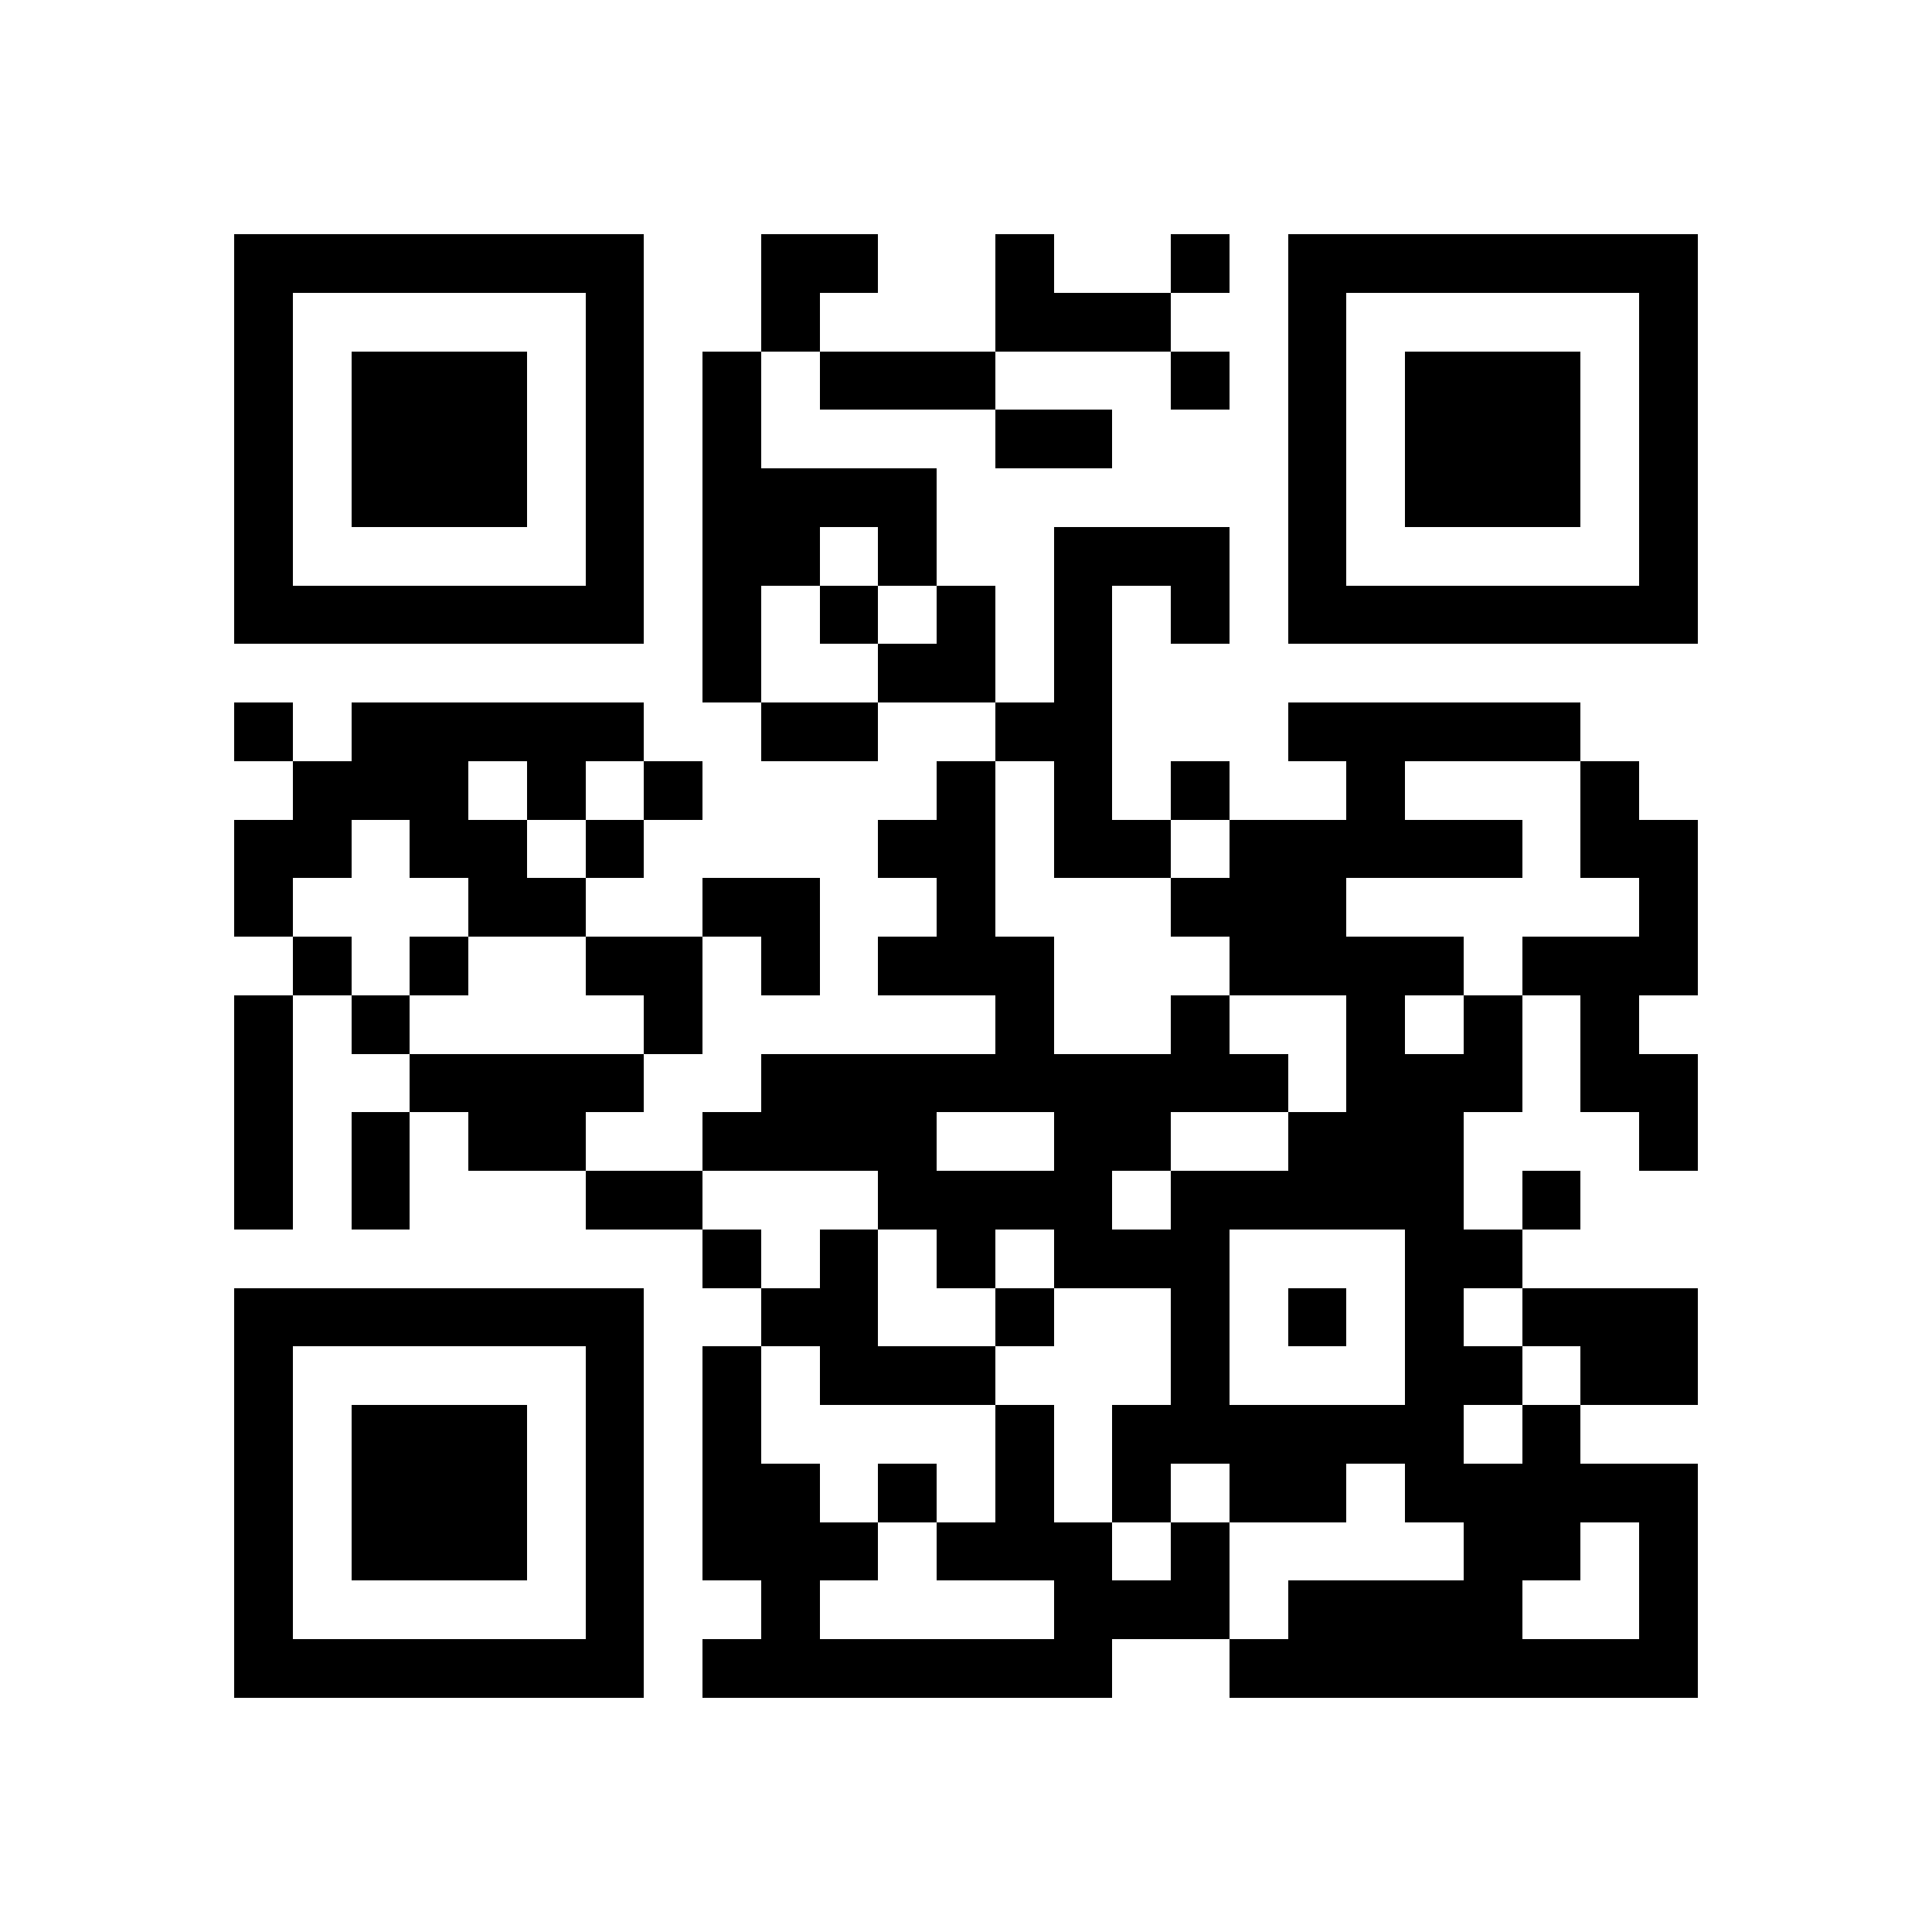
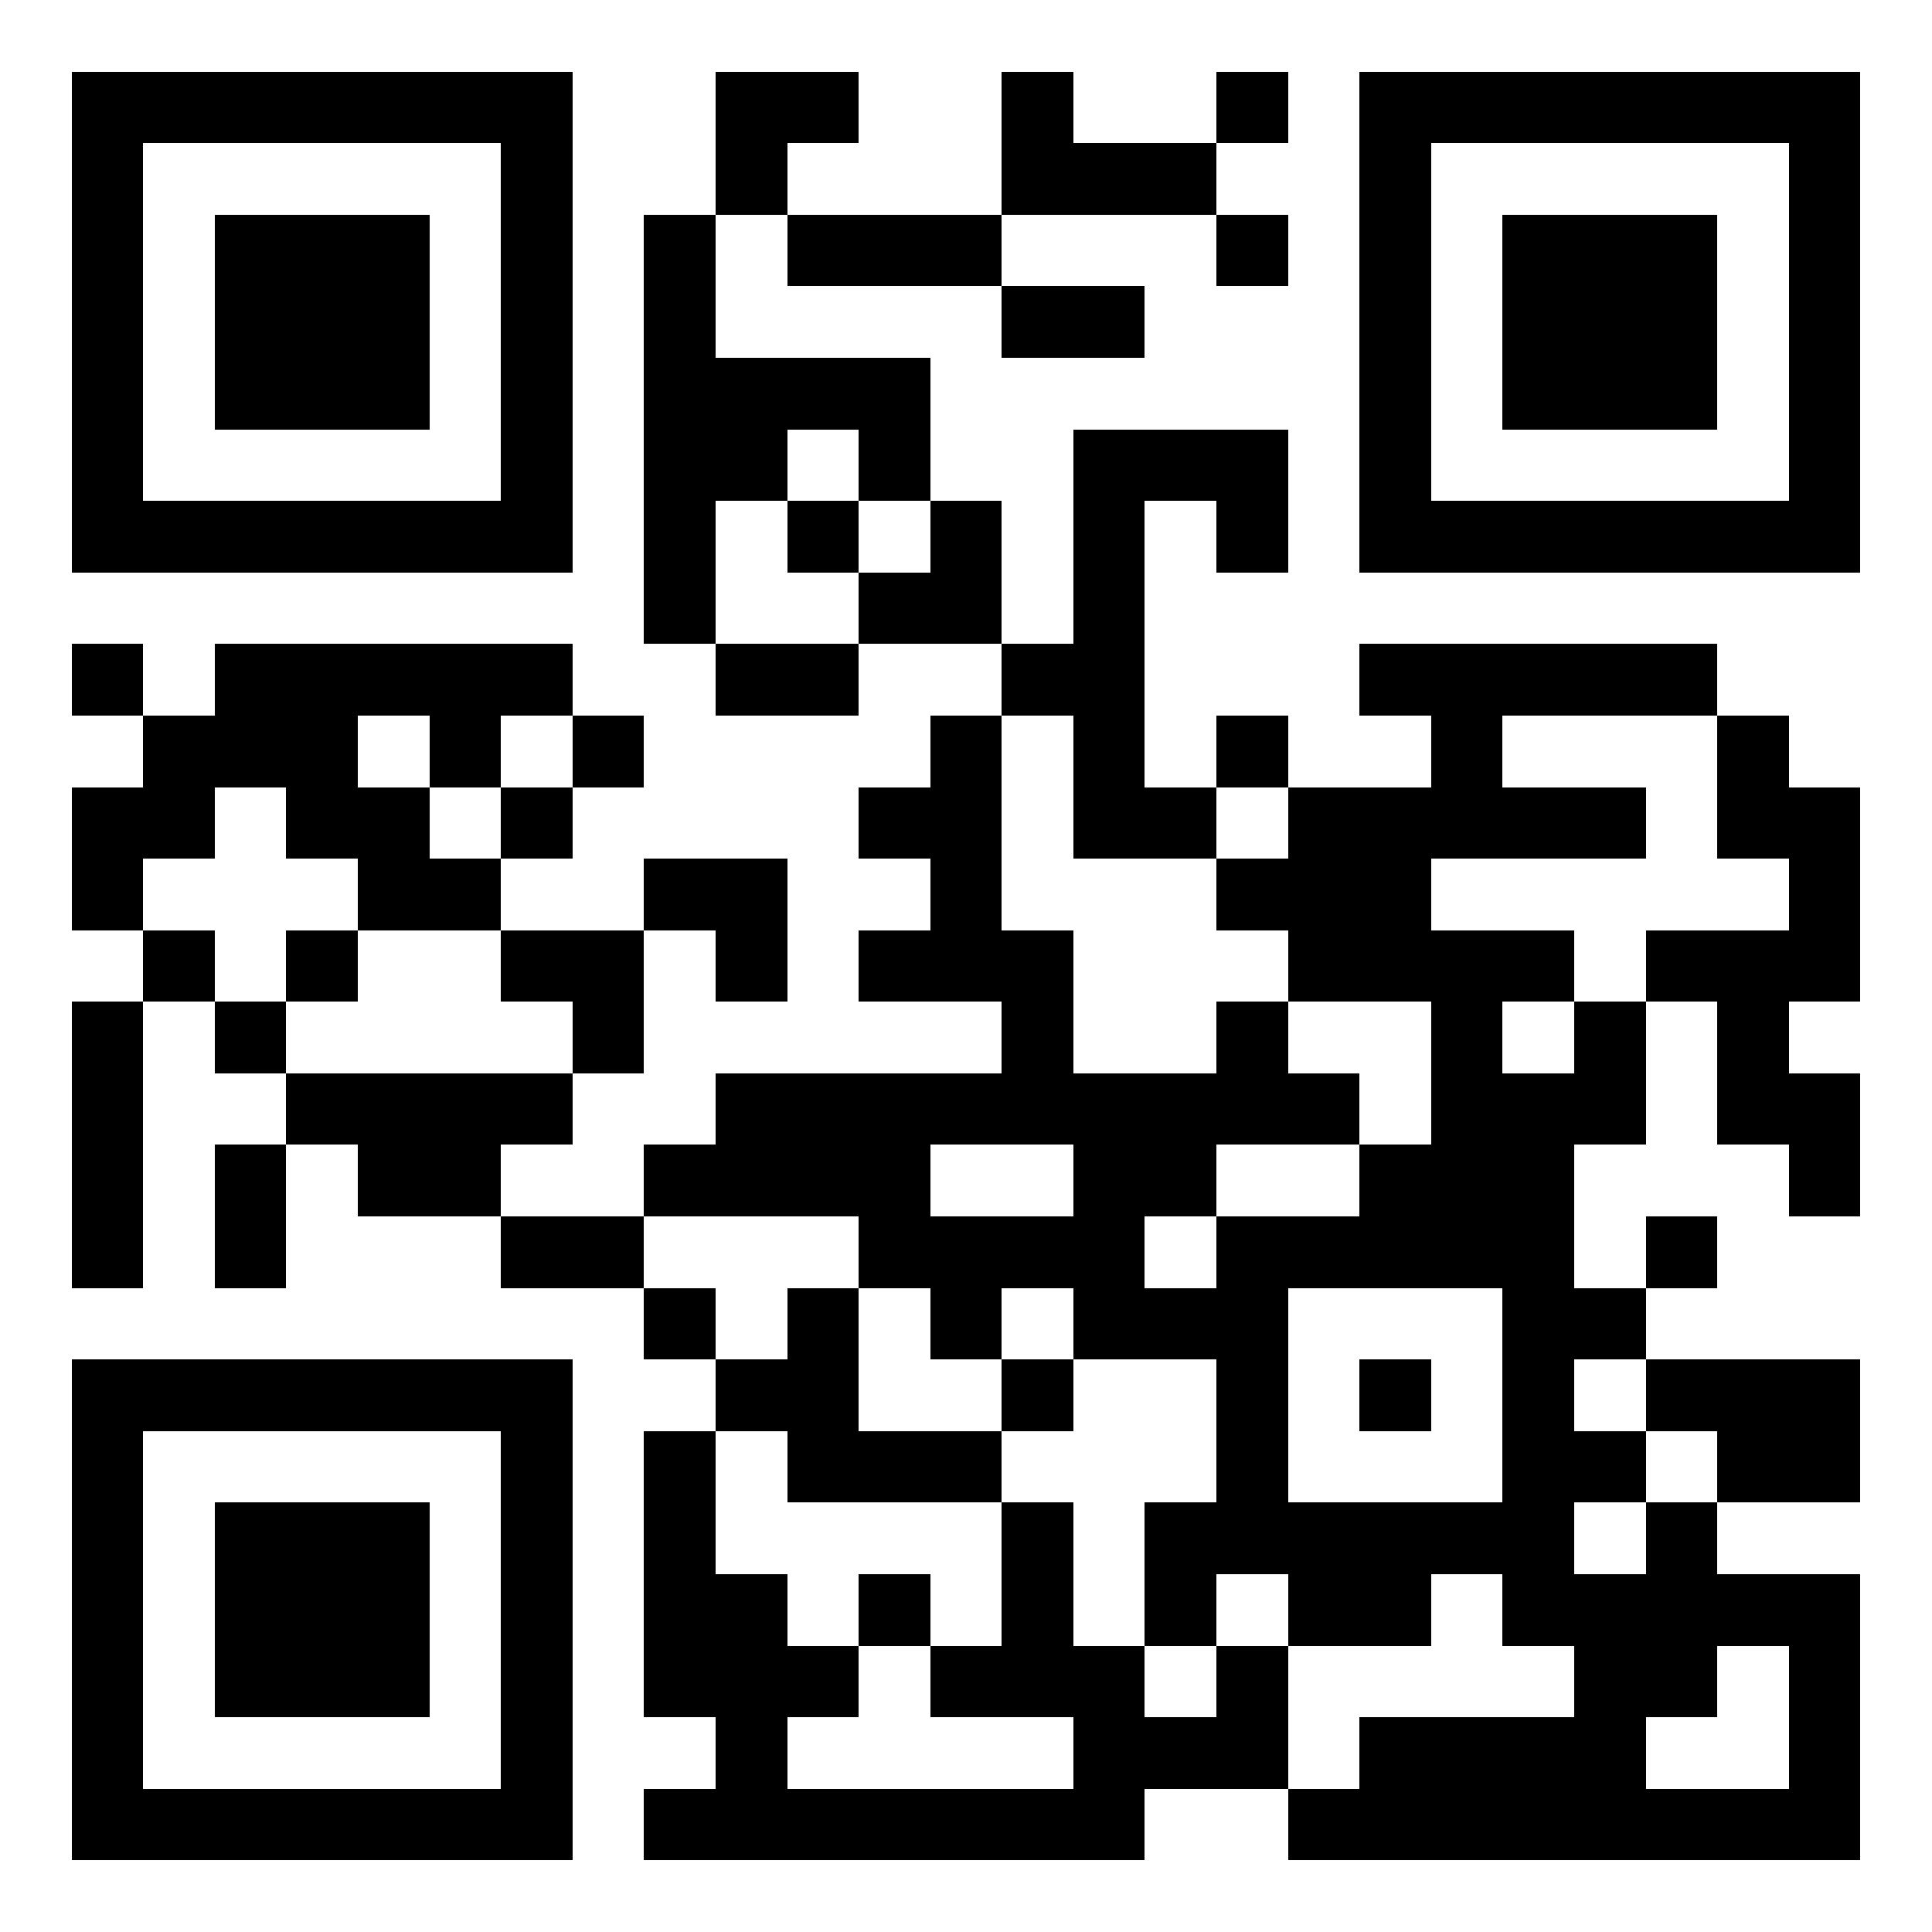
- <svg xmlns="http://www.w3.org/2000/svg" viewBox="0 0 33 33" shape-rendering="crispEdges">
-   <path fill="#ffffff" d="M0 0h33v33H0z" />
-   <path stroke="#000000" d="M4 4.5h7m2 0h2m2 0h1m2 0h1m1 0h7M4 5.5h1m5 0h1m2 0h1m3 0h3m2 0h1m5 0h1M4 6.5h1m1 0h3m1 0h1m1 0h1m1 0h3m3 0h1m1 0h1m1 0h3m1 0h1M4 7.5h1m1 0h3m1 0h1m1 0h1m4 0h2m3 0h1m1 0h3m1 0h1M4 8.5h1m1 0h3m1 0h1m1 0h4m6 0h1m1 0h3m1 0h1M4 9.5h1m5 0h1m1 0h2m1 0h1m2 0h3m1 0h1m5 0h1M4 10.5h7m1 0h1m1 0h1m1 0h1m1 0h1m1 0h1m1 0h7M12 11.5h1m2 0h2m1 0h1M4 12.5h1m1 0h5m2 0h2m2 0h2m3 0h5M5 13.5h3m1 0h1m1 0h1m4 0h1m1 0h1m1 0h1m2 0h1m3 0h1M4 14.5h2m1 0h2m1 0h1m4 0h2m1 0h2m1 0h5m1 0h2M4 15.5h1m3 0h2m2 0h2m2 0h1m3 0h3m5 0h1M5 16.5h1m1 0h1m2 0h2m1 0h1m1 0h3m3 0h4m1 0h3M4 17.5h1m1 0h1m4 0h1m5 0h1m2 0h1m2 0h1m1 0h1m1 0h1M4 18.5h1m2 0h4m2 0h9m1 0h3m1 0h2M4 19.5h1m1 0h1m1 0h2m2 0h4m2 0h2m2 0h3m3 0h1M4 20.5h1m1 0h1m3 0h2m3 0h4m1 0h5m1 0h1M12 21.5h1m1 0h1m1 0h1m1 0h3m3 0h2M4 22.5h7m2 0h2m2 0h1m2 0h1m1 0h1m1 0h1m1 0h3M4 23.5h1m5 0h1m1 0h1m1 0h3m3 0h1m3 0h2m1 0h2M4 24.5h1m1 0h3m1 0h1m1 0h1m4 0h1m1 0h6m1 0h1M4 25.5h1m1 0h3m1 0h1m1 0h2m1 0h1m1 0h1m1 0h1m1 0h2m1 0h5M4 26.5h1m1 0h3m1 0h1m1 0h3m1 0h3m1 0h1m4 0h2m1 0h1M4 27.5h1m5 0h1m2 0h1m4 0h3m1 0h4m2 0h1M4 28.5h7m1 0h7m2 0h8" />
+ <svg xmlns="http://www.w3.org/2000/svg" viewBox="0 0 27 27" shape-rendering="crispEdges">
+   <path fill="#ffffff" d="M0 0h27v27H0z" />
+   <path stroke="#000000" d="M1 1.5h7m2 0h2m2 0h1m2 0h1m1 0h7M1 2.5h1m5 0h1m2 0h1m3 0h3m2 0h1m5 0h1M1 3.5h1m1 0h3m1 0h1m1 0h1m1 0h3m3 0h1m1 0h1m1 0h3m1 0h1M1 4.5h1m1 0h3m1 0h1m1 0h1m4 0h2m3 0h1m1 0h3m1 0h1M1 5.5h1m1 0h3m1 0h1m1 0h4m6 0h1m1 0h3m1 0h1M1 6.5h1m5 0h1m1 0h2m1 0h1m2 0h3m1 0h1m5 0h1M1 7.5h7m1 0h1m1 0h1m1 0h1m1 0h1m1 0h1m1 0h7M9 8.5h1m2 0h2m1 0h1M1 9.5h1m1 0h5m2 0h2m2 0h2m3 0h5M2 10.5h3m1 0h1m1 0h1m4 0h1m1 0h1m1 0h1m2 0h1m3 0h1M1 11.5h2m1 0h2m1 0h1m4 0h2m1 0h2m1 0h5m1 0h2M1 12.5h1m3 0h2m2 0h2m2 0h1m3 0h3m5 0h1M2 13.5h1m1 0h1m2 0h2m1 0h1m1 0h3m3 0h4m1 0h3M1 14.5h1m1 0h1m4 0h1m5 0h1m2 0h1m2 0h1m1 0h1m1 0h1M1 15.5h1m2 0h4m2 0h9m1 0h3m1 0h2M1 16.5h1m1 0h1m1 0h2m2 0h4m2 0h2m2 0h3m3 0h1M1 17.5h1m1 0h1m3 0h2m3 0h4m1 0h5m1 0h1M9 18.5h1m1 0h1m1 0h1m1 0h3m3 0h2M1 19.5h7m2 0h2m2 0h1m2 0h1m1 0h1m1 0h1m1 0h3M1 20.5h1m5 0h1m1 0h1m1 0h3m3 0h1m3 0h2m1 0h2M1 21.5h1m1 0h3m1 0h1m1 0h1m4 0h1m1 0h6m1 0h1M1 22.5h1m1 0h3m1 0h1m1 0h2m1 0h1m1 0h1m1 0h1m1 0h2m1 0h5M1 23.5h1m1 0h3m1 0h1m1 0h3m1 0h3m1 0h1m4 0h2m1 0h1M1 24.5h1m5 0h1m2 0h1m4 0h3m1 0h4m2 0h1M1 25.5h7m1 0h7m2 0h8" />
</svg>
